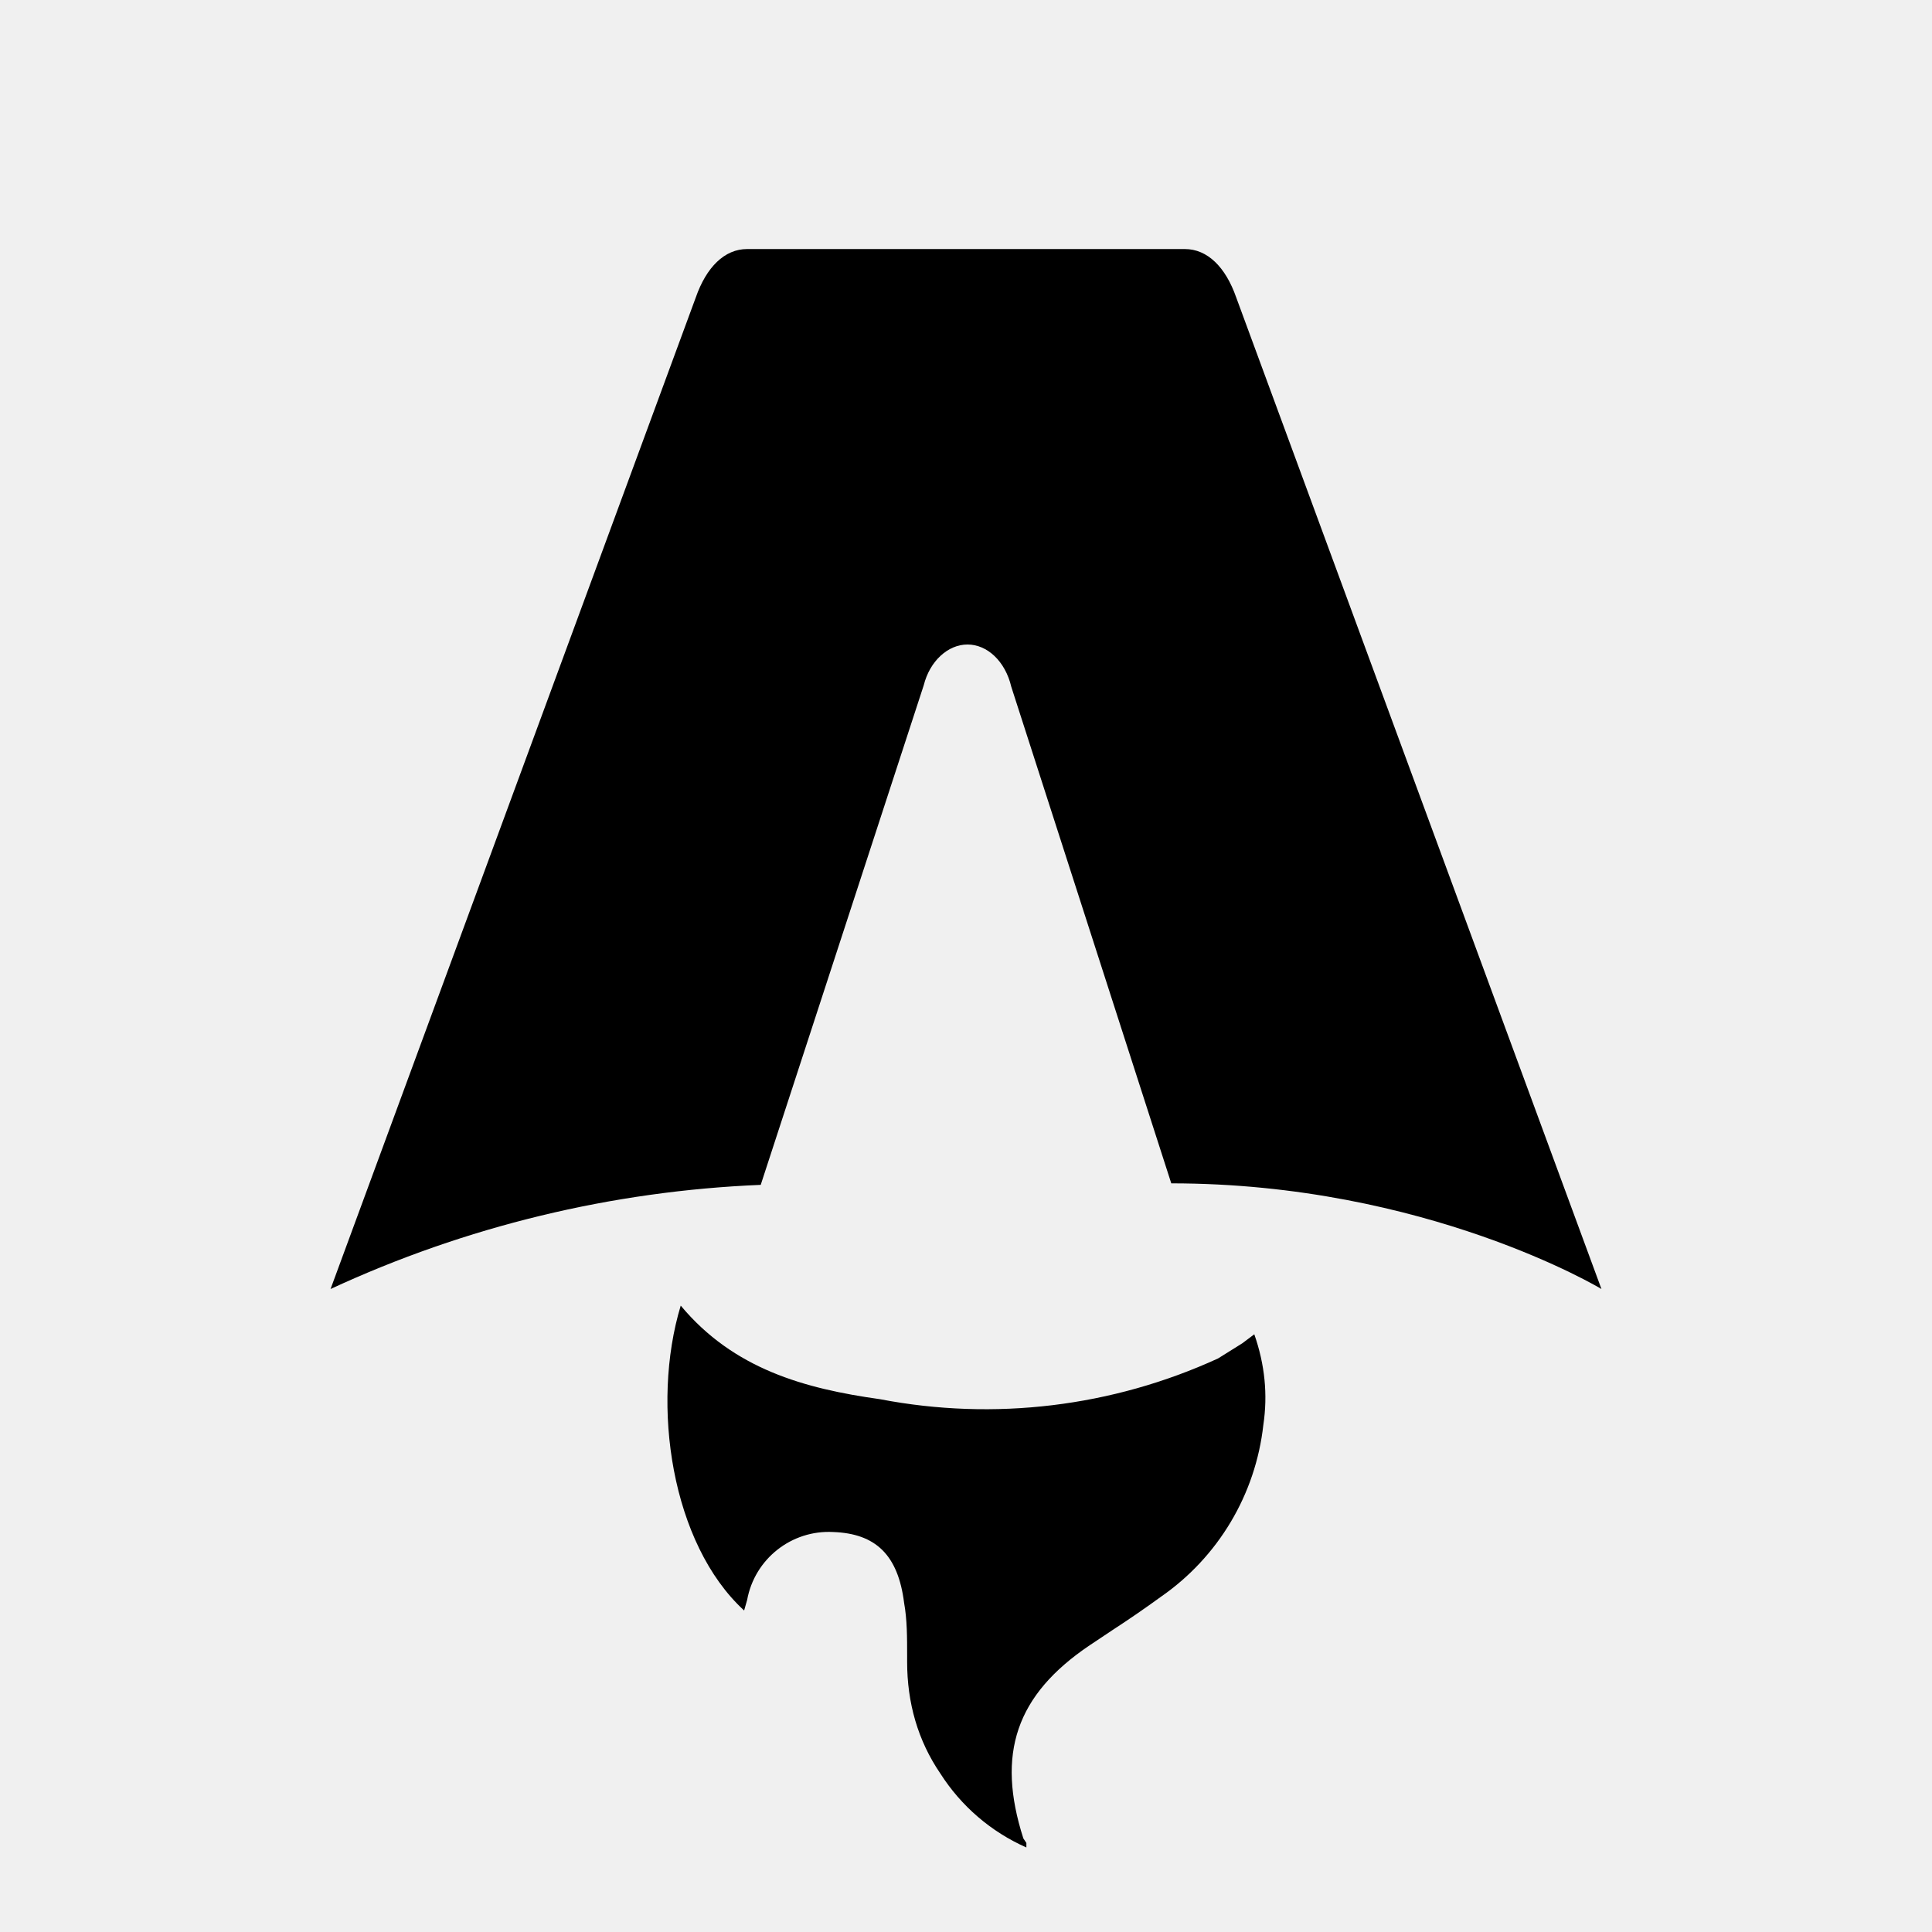
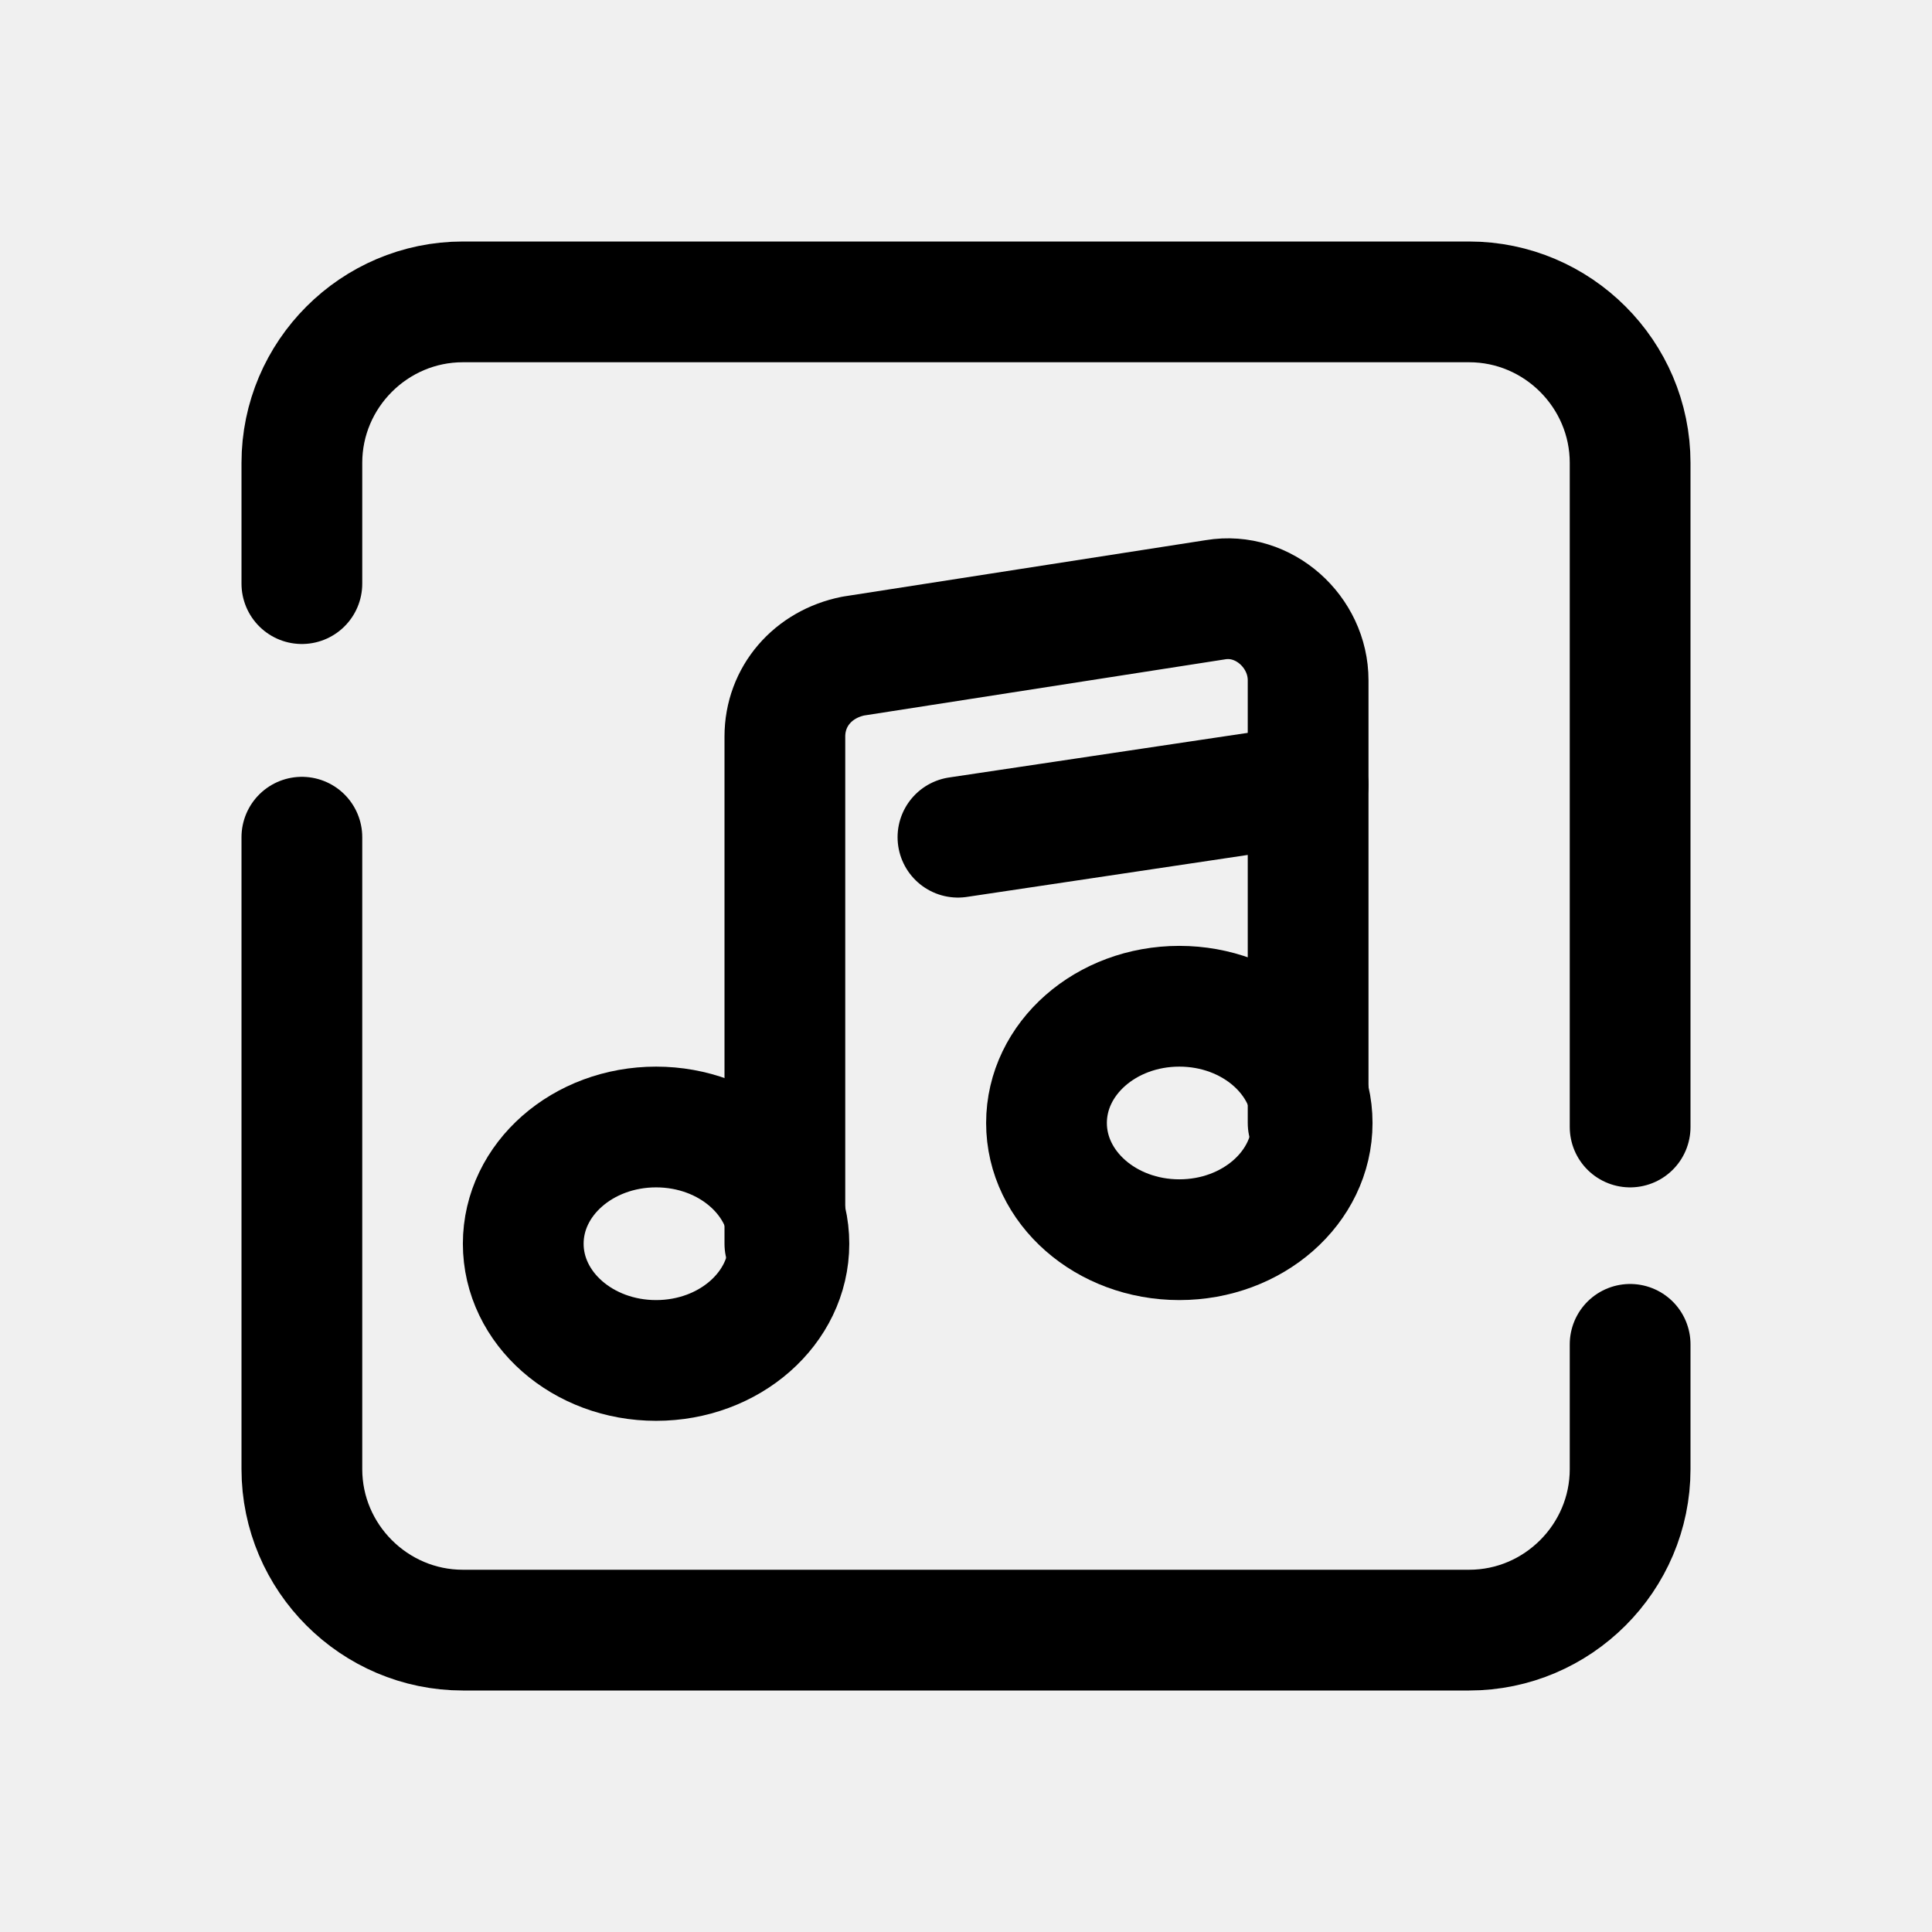
- <svg xmlns="http://www.w3.org/2000/svg" fill="none" viewBox="0 0 128 128">
-   <path d="M50.4 78.5a75.1 75.1 0 0 0-28.5 6.9l24.2-65.7c.7-2 1.9-3.2 3.4-3.2h29c1.5 0 2.7 1.2 3.4 3.2l24.2 65.7s-11.6-7-28.5-7L67 45.5c-.4-1.7-1.6-2.8-2.9-2.8-1.3 0-2.5 1.1-2.9 2.7L50.4 78.5Zm-1.1 28.2Zm-4.2-20.2c-2 6.6-.6 15.8 4.2 20.2a17.5 17.5 0 0 1 .2-.7 5.5 5.5 0 0 1 5.7-4.5c2.8.1 4.3 1.5 4.7 4.7.2 1.1.2 2.3.2 3.5v.4c0 2.7.7 5.2 2.2 7.4a13 13 0 0 0 5.7 4.9v-.3l-.2-.3c-1.8-5.6-.5-9.5 4.4-12.8l1.5-1a73 73 0 0 0 3.2-2.2 16 16 0 0 0 6.8-11.4c.3-2 .1-4-.6-6l-.8.6-1.6 1a37 37 0 0 1-22.4 2.7c-5-.7-9.7-2-13.2-6.2Z" />
-   <style>
-         path { fill: #000; }
-         @media (prefers-color-scheme: dark) {
-             path { fill: #FFF; }
-         }
-     </style>
+ <svg xmlns="http://www.w3.org/2000/svg" viewBox="0 0 48 48" width="48px" height="48px">
+   <path fill="none" stroke="#000" stroke-linecap="round" stroke-linejoin="round" stroke-miterlimit="10" stroke-width="3" d="M40.5,33.4v3.1c0,2.2-1.8,4-4,4h-25c-2.2,0-4-1.8-4-4V20.8" />
+   <path fill="none" stroke="#000" stroke-linecap="round" stroke-linejoin="round" stroke-miterlimit="10" stroke-width="3" d="M7.5,14.5v-3c0-2.2,1.8-4,4-4h25c2.2,0,4,1.8,4,4V28" />
+   <path fill="none" stroke="#000" stroke-linecap="round" stroke-linejoin="round" stroke-miterlimit="10" stroke-width="3" d="M32.5,27.9v-11c0-1.2-1.1-2.2-2.3-2l-9,1.4c-1,0.2-1.7,1-1.7,2v12.6" />
+   <ellipse cx="16.3" cy="30.9" fill="none" stroke="#000" stroke-linecap="round" stroke-linejoin="round" stroke-miterlimit="10" stroke-width="3" rx="3.3" ry="2.9" />
+   <ellipse cx="29.3" cy="27.9" fill="none" stroke="#000" stroke-linecap="round" stroke-linejoin="round" stroke-miterlimit="10" stroke-width="3" rx="3.3" ry="2.9" />
+   <line x1="32.5" x2="23.8" y1="19.5" y2="20.8" fill="none" stroke="#000" stroke-linecap="round" stroke-linejoin="round" stroke-miterlimit="10" stroke-width="3" />
</svg>
